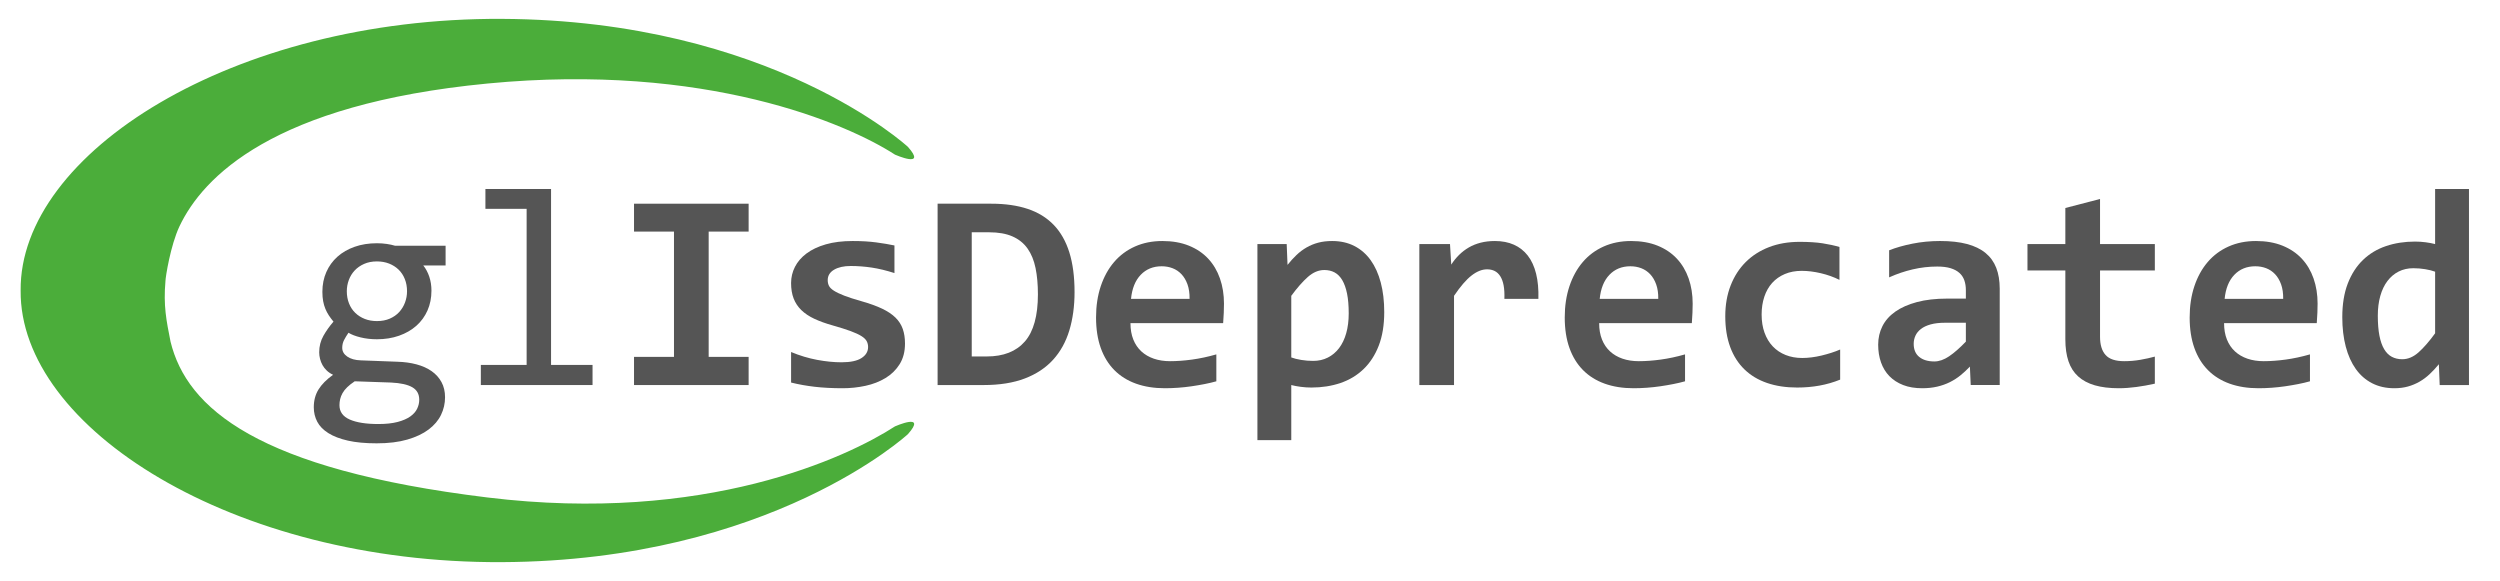
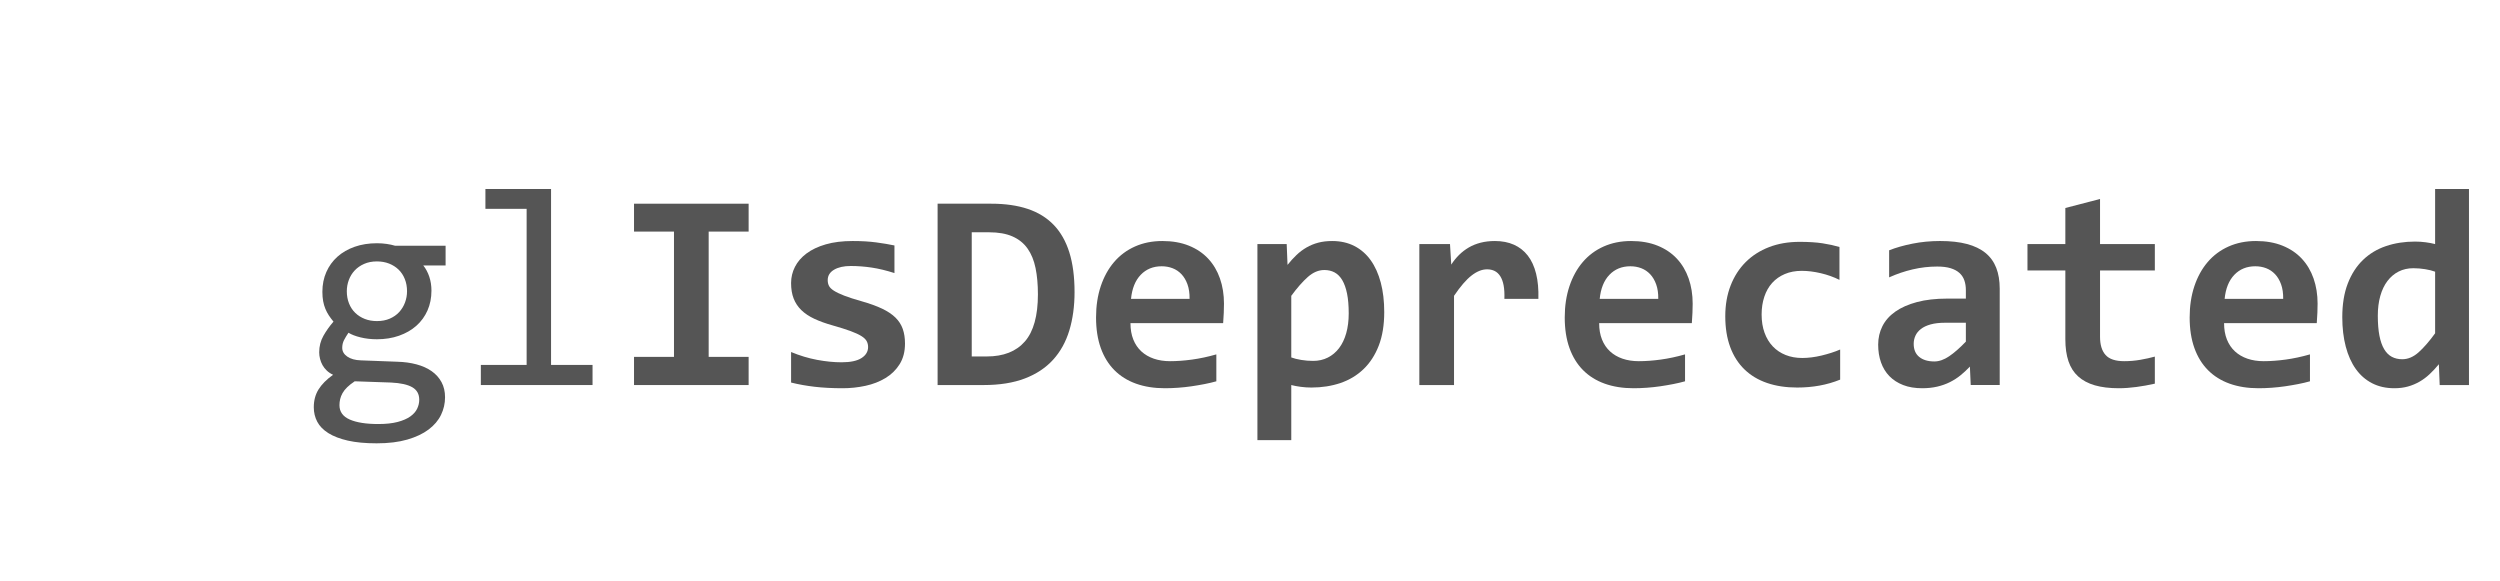
- <svg xmlns="http://www.w3.org/2000/svg" version="1.2" baseProfile="tiny" id="Layer_1" x="0px" y="0px" width="1126.14px" height="261.445px" viewBox="0 0 1126.14 261.445" overflow="scroll" xml:space="preserve">
-   <path fill="#4BAD3A" d="M76.825,153.93c7.357,29.932,38.984,57.502,142.804,70.167c98.066,11.984,161.988-18.063,183.541-32.047  c0,0,14.57-6.409,5.826,3.496c0,0-61.771,57.106-182.948,57.675C104.848,253.805,8.707,192.633,9.299,130.86  C8.717,69.086,104.848,7.906,226.048,8.498c121.2,0.583,182.948,57.675,182.948,57.675c8.744,9.905-5.826,3.496-5.826,3.496  c-21.557-13.984-85.203-41.527-183.541-32.047c-96.734,9.32-128.287,42.194-138.78,64.316c-4.037,8.52-6.315,23.031-6.315,24.649  C73.557,137.737,74.932,144.325,76.825,153.93z" />
+ <svg xmlns="http://www.w3.org/2000/svg" version="1.1" id="Layer_1" x="0px" y="0px" width="1126.14px" height="261.445px" viewBox="0 0 1126.14 261.445" enable-background="new 0 0 1126.14 261.445" xml:space="preserve">
  <g>
-     <path fill="#555555" d="M190.661,119.57c1.166,1.459,2.072,3.156,2.719,5.094c0.646,1.938,0.969,4.031,0.969,6.281   c0,3.25-0.594,6.219-1.781,8.906s-2.865,4.99-5.031,6.906c-2.167,1.917-4.761,3.406-7.781,4.469   c-3.021,1.063-6.344,1.594-9.969,1.594c-2.625,0-5.084-0.281-7.375-0.844c-2.292-0.563-4.104-1.26-5.438-2.094   c-0.792,1.167-1.459,2.271-2,3.313c-0.542,1.042-0.813,2.209-0.813,3.5c0,1.584,0.76,2.896,2.281,3.938   c1.521,1.042,3.531,1.604,6.031,1.688l16.5,0.625c3.125,0.084,6.01,0.479,8.656,1.188c2.646,0.709,4.916,1.729,6.813,3.063   c1.896,1.334,3.375,2.979,4.438,4.938s1.594,4.229,1.594,6.813c0,2.791-0.604,5.438-1.813,7.938   c-1.209,2.5-3.073,4.697-5.594,6.594c-2.521,1.896-5.719,3.406-9.594,4.531s-8.479,1.688-13.813,1.688   c-5.084,0-9.406-0.406-12.969-1.219s-6.49-1.938-8.781-3.375c-2.292-1.438-3.959-3.146-5-5.125   c-1.042-1.979-1.563-4.156-1.563-6.531c0-3.042,0.708-5.709,2.125-8c1.416-2.291,3.604-4.5,6.563-6.625   c-1.084-0.5-2.021-1.125-2.813-1.875c-0.792-0.75-1.438-1.572-1.938-2.469c-0.5-0.896-0.875-1.844-1.125-2.844   s-0.375-1.979-0.375-2.938c0-2.708,0.635-5.188,1.906-7.438c1.271-2.25,2.781-4.375,4.531-6.375   c-0.792-0.958-1.49-1.896-2.094-2.813c-0.604-0.916-1.125-1.906-1.563-2.969s-0.771-2.208-1-3.438   c-0.229-1.229-0.344-2.635-0.344-4.219c0-3.25,0.594-6.219,1.781-8.906s2.854-4.989,5-6.906c2.146-1.916,4.729-3.406,7.75-4.469   c3.021-1.063,6.364-1.594,10.031-1.594c1.541,0,3.021,0.104,4.438,0.313c1.416,0.209,2.666,0.479,3.75,0.813h22.75v8.875H190.661z    M152.911,182.507c0,2.958,1.541,5.114,4.625,6.469c3.083,1.354,7.375,2.031,12.875,2.031c3.458,0,6.364-0.313,8.719-0.938   c2.354-0.625,4.25-1.448,5.688-2.469c1.438-1.021,2.469-2.188,3.094-3.5s0.938-2.656,0.938-4.031c0-2.542-1.042-4.417-3.125-5.625   c-2.084-1.208-5.271-1.916-9.563-2.125l-16.375-0.563c-1.375,0.917-2.511,1.813-3.406,2.688c-0.896,0.875-1.594,1.76-2.094,2.656   c-0.5,0.896-0.854,1.791-1.063,2.688C153.015,180.684,152.911,181.59,152.911,182.507z M156.224,131.195c0,2,0.333,3.834,1,5.5   c0.666,1.667,1.604,3.084,2.813,4.25c1.208,1.167,2.635,2.073,4.281,2.719c1.646,0.646,3.469,0.969,5.469,0.969   c2.166,0,4.094-0.364,5.781-1.094c1.688-0.729,3.104-1.719,4.25-2.969c1.146-1.25,2.021-2.688,2.625-4.313   c0.604-1.625,0.906-3.313,0.906-5.063c0-2-0.334-3.833-1-5.5c-0.667-1.666-1.604-3.083-2.813-4.25   c-1.209-1.166-2.636-2.072-4.281-2.719c-1.646-0.646-3.469-0.969-5.469-0.969c-2.167,0-4.094,0.375-5.781,1.125   s-3.104,1.74-4.25,2.969c-1.146,1.229-2.021,2.656-2.625,4.281C156.525,127.757,156.224,129.445,156.224,131.195z" />
-     <path fill="#555555" d="M237.224,94.07h-18.563v-8.938h29.563v79.25h18.688v9.063h-50.313v-9.063h20.625V94.07z" />
+     <path fill="#555555" d="M190.661,119.57c1.166,1.459,2.072,3.156,2.719,5.094c0.646,1.938,0.969,4.031,0.969,6.281   c0,3.25-0.594,6.219-1.781,8.906c-1.187,2.687-2.865,4.989-5.031,6.905c-2.167,1.917-4.761,3.406-7.781,4.47   c-3.021,1.063-6.344,1.594-9.969,1.594c-2.625,0-5.084-0.281-7.375-0.844c-2.292-0.563-4.104-1.261-5.438-2.095   c-0.792,1.167-1.459,2.271-2,3.313c-0.542,1.042-0.813,2.209-0.813,3.5c0,1.584,0.76,2.896,2.281,3.938   c1.521,1.042,3.531,1.604,6.031,1.688l16.5,0.625c3.125,0.084,6.01,0.479,8.656,1.188s4.916,1.729,6.813,3.063   c1.896,1.334,3.375,2.979,4.438,4.938s1.594,4.229,1.594,6.813c0,2.791-0.604,5.438-1.813,7.938s-3.073,4.696-5.594,6.594   c-2.521,1.896-5.719,3.406-9.594,4.531s-8.479,1.688-13.813,1.688c-5.084,0-9.406-0.406-12.969-1.219   c-3.563-0.813-6.49-1.938-8.781-3.375c-2.292-1.438-3.959-3.146-5-5.125c-1.042-1.979-1.563-4.156-1.563-6.531   c0-3.042,0.708-5.709,2.125-8c1.416-2.291,3.604-4.5,6.563-6.625c-1.084-0.5-2.021-1.125-2.813-1.875s-1.438-1.572-1.938-2.469   s-0.875-1.844-1.125-2.844s-0.375-1.979-0.375-2.938c0-2.708,0.635-5.188,1.906-7.438s2.781-4.375,4.531-6.375   c-0.792-0.958-1.49-1.896-2.094-2.813c-0.604-0.916-1.125-1.906-1.563-2.969c-0.438-1.063-0.771-2.208-1-3.438   c-0.229-1.229-0.344-2.635-0.344-4.219c0-3.25,0.594-6.219,1.781-8.906c1.187-2.687,2.854-4.988,5-6.905   c2.146-1.916,4.729-3.406,7.75-4.47c3.021-1.063,6.364-1.594,10.031-1.594c1.541,0,3.021,0.104,4.438,0.313   c1.416,0.209,2.666,0.479,3.75,0.813h22.75v8.875h-10.059V119.57z M152.911,182.507c0,2.958,1.541,5.114,4.625,6.47   c3.083,1.354,7.375,2.03,12.875,2.03c3.458,0,6.364-0.313,8.719-0.938c2.354-0.625,4.25-1.448,5.688-2.469   c1.438-1.021,2.469-2.188,3.094-3.5c0.625-1.313,0.938-2.656,0.938-4.031c0-2.542-1.042-4.417-3.125-5.625   c-2.084-1.208-5.271-1.916-9.563-2.125l-16.375-0.563c-1.375,0.917-2.511,1.813-3.406,2.688c-0.896,0.875-1.594,1.76-2.094,2.656   c-0.5,0.896-0.854,1.791-1.063,2.688S152.911,181.59,152.911,182.507z M156.224,131.195c0,2,0.333,3.834,1,5.5   c0.666,1.667,1.604,3.084,2.813,4.25c1.208,1.167,2.635,2.073,4.281,2.719c1.646,0.646,3.469,0.969,5.469,0.969   c2.166,0,4.094-0.363,5.781-1.094c1.688-0.729,3.104-1.719,4.25-2.969s2.021-2.688,2.625-4.313s0.906-3.313,0.906-5.063   c0-2-0.334-3.833-1-5.5c-0.667-1.666-1.604-3.083-2.813-4.25c-1.209-1.166-2.636-2.072-4.281-2.719   c-1.646-0.646-3.469-0.97-5.469-0.97c-2.167,0-4.094,0.375-5.781,1.125s-3.104,1.74-4.25,2.97c-1.146,1.229-2.021,2.655-2.625,4.28   C156.525,127.757,156.224,129.445,156.224,131.195z" />
+     <path fill="#555555" d="M237.224,94.07h-18.563v-8.938h29.563v79.25h18.688v9.063h-50.313v-9.063h20.625V94.07L237.224,94.07z" />
    <path fill="#555555" d="M285.599,104.32V91.757h51.625v12.563h-18v56.438h18v12.688h-51.625v-12.688h18V104.32H285.599z" />
-     <path fill="#555555" d="M407.662,154.757c0,3.625-0.803,6.719-2.406,9.281c-1.604,2.563-3.729,4.646-6.375,6.25   c-2.646,1.604-5.646,2.771-9,3.5c-3.354,0.729-6.781,1.094-10.281,1.094c-4.667,0-8.875-0.219-12.625-0.656   s-7.292-1.072-10.625-1.906v-13.75c3.916,1.625,7.822,2.803,11.719,3.531c3.896,0.729,7.572,1.094,11.031,1.094   c4,0,6.989-0.635,8.969-1.906c1.979-1.271,2.969-2.927,2.969-4.969c0-0.958-0.209-1.833-0.625-2.625   c-0.417-0.791-1.198-1.552-2.344-2.281c-1.146-0.729-2.761-1.479-4.844-2.25c-2.084-0.771-4.813-1.635-8.188-2.594   c-3.125-0.875-5.865-1.864-8.219-2.969c-2.354-1.104-4.303-2.406-5.844-3.906c-1.542-1.5-2.698-3.239-3.469-5.219   c-0.771-1.979-1.156-4.302-1.156-6.969c0-2.583,0.583-5.021,1.75-7.313c1.166-2.291,2.906-4.302,5.219-6.031   c2.313-1.729,5.197-3.094,8.656-4.094c3.458-1,7.5-1.5,12.125-1.5c4,0,7.541,0.209,10.625,0.625   c3.083,0.417,5.813,0.875,8.188,1.375v12.438c-3.625-1.166-7.031-1.989-10.219-2.469c-3.188-0.479-6.344-0.719-9.469-0.719   s-5.636,0.563-7.531,1.688c-1.896,1.125-2.844,2.688-2.844,4.688c0,0.959,0.188,1.813,0.563,2.563s1.114,1.479,2.219,2.188   c1.104,0.709,2.646,1.448,4.625,2.219c1.979,0.771,4.594,1.615,7.844,2.531c3.666,1.042,6.75,2.156,9.25,3.344   s4.51,2.531,6.031,4.031c1.521,1.5,2.614,3.209,3.281,5.125C407.328,150.112,407.662,152.299,407.662,154.757z" />
-     <path fill="#555555" d="M484.037,131.57c0,6.334-0.781,12.084-2.344,17.25c-1.563,5.167-4,9.573-7.313,13.219   c-3.313,3.646-7.553,6.459-12.719,8.438c-5.167,1.979-11.354,2.969-18.563,2.969h-20.75V91.757h24.188   c6.25,0,11.719,0.781,16.406,2.344s8.594,3.969,11.719,7.219s5.469,7.375,7.031,12.375S484.037,124.654,484.037,131.57z    M467.537,132.57c0-4.416-0.354-8.354-1.063-11.813c-0.709-3.458-1.906-6.385-3.594-8.781c-1.688-2.396-3.948-4.219-6.781-5.469   c-2.834-1.25-6.354-1.875-10.563-1.875h-7.813v55.938h6.75c7.541,0,13.271-2.25,17.188-6.75   C465.578,149.32,467.537,142.237,467.537,132.57z" />
-     <path fill="#555555" d="M551.349,136.82c0,1.042-0.031,2.396-0.094,4.063c-0.063,1.667-0.156,3.229-0.281,4.688h-41.75   c0,2.792,0.427,5.25,1.281,7.375c0.854,2.125,2.063,3.906,3.625,5.344s3.438,2.531,5.625,3.281s4.614,1.125,7.281,1.125   c3.083,0,6.385-0.239,9.906-0.719c3.521-0.479,7.177-1.26,10.969-2.344v12.125c-1.625,0.459-3.396,0.875-5.313,1.25   c-1.917,0.375-3.875,0.708-5.875,1c-2,0.291-4.021,0.51-6.063,0.656c-2.042,0.146-4.021,0.219-5.938,0.219   c-4.834,0-9.167-0.688-13-2.063c-3.834-1.375-7.084-3.406-9.75-6.094c-2.667-2.688-4.709-6.01-6.125-9.969   c-1.417-3.958-2.125-8.541-2.125-13.75c0-5.166,0.708-9.864,2.125-14.094c1.416-4.229,3.416-7.854,6-10.875   c2.583-3.021,5.719-5.354,9.406-7c3.688-1.646,7.802-2.469,12.344-2.469c4.5,0,8.479,0.698,11.938,2.094   c3.458,1.396,6.354,3.344,8.688,5.844c2.333,2.5,4.104,5.479,5.313,8.938C550.745,128.904,551.349,132.695,551.349,136.82z    M535.849,134.632c0.041-2.5-0.271-4.677-0.938-6.531c-0.667-1.854-1.573-3.385-2.719-4.594c-1.146-1.208-2.479-2.104-4-2.688   c-1.521-0.583-3.156-0.875-4.906-0.875c-3.834,0-6.979,1.281-9.438,3.844c-2.459,2.563-3.917,6.178-4.375,10.844H535.849z" />
-     <path fill="#555555" d="M623.537,140.57c0,5.834-0.823,10.875-2.469,15.125c-1.646,4.25-3.938,7.781-6.875,10.594   s-6.406,4.896-10.406,6.25s-8.354,2.031-13.063,2.031c-1.584,0-3.167-0.104-4.75-0.313c-1.584-0.209-3.021-0.479-4.313-0.813   v24.813h-15.25v-88.313h13.188l0.375,9.375c1.291-1.625,2.635-3.104,4.031-4.438c1.396-1.333,2.906-2.469,4.531-3.406   s3.375-1.656,5.25-2.156s3.979-0.75,6.313-0.75c3.75,0,7.083,0.75,10,2.25c2.916,1.5,5.364,3.636,7.344,6.406   c1.979,2.771,3.489,6.125,4.531,10.063C623.015,131.226,623.537,135.654,623.537,140.57z M607.537,141.195   c0-3.5-0.25-6.479-0.75-8.938c-0.5-2.458-1.219-4.479-2.156-6.063c-0.938-1.583-2.084-2.739-3.438-3.469   c-1.354-0.729-2.906-1.094-4.656-1.094c-2.584,0-5.053,1.042-7.406,3.125c-2.354,2.084-4.844,4.917-7.469,8.5v27.75   c1.208,0.459,2.697,0.834,4.469,1.125c1.771,0.292,3.572,0.438,5.406,0.438c2.416,0,4.614-0.5,6.594-1.5   c1.979-1,3.666-2.416,5.063-4.25c1.396-1.833,2.469-4.072,3.219-6.719C607.162,147.455,607.537,144.487,607.537,141.195z" />
-     <path fill="#555555" d="M677.662,134.632c0.083-2.375-0.031-4.396-0.344-6.063c-0.313-1.666-0.813-3.041-1.5-4.125   c-0.688-1.083-1.531-1.875-2.531-2.375s-2.146-0.75-3.438-0.75c-2.25,0-4.573,0.928-6.969,2.781   c-2.396,1.854-5.031,4.906-7.906,9.156v40.188h-15.625v-63.5h13.813l0.563,9.25c1.041-1.625,2.219-3.083,3.531-4.375   c1.313-1.291,2.771-2.406,4.375-3.344c1.604-0.938,3.385-1.656,5.344-2.156c1.958-0.5,4.104-0.75,6.438-0.75   c3.208,0,6.052,0.553,8.531,1.656c2.479,1.104,4.563,2.74,6.25,4.906c1.688,2.167,2.938,4.886,3.75,8.156   c0.813,3.271,1.156,7.053,1.031,11.344H677.662z" />
-     <path fill="#555555" d="M762.474,136.82c0,1.042-0.031,2.396-0.094,4.063c-0.063,1.667-0.156,3.229-0.281,4.688h-41.75   c0,2.792,0.427,5.25,1.281,7.375c0.854,2.125,2.063,3.906,3.625,5.344s3.438,2.531,5.625,3.281s4.614,1.125,7.281,1.125   c3.083,0,6.385-0.239,9.906-0.719c3.521-0.479,7.177-1.26,10.969-2.344v12.125c-1.625,0.459-3.396,0.875-5.313,1.25   c-1.917,0.375-3.875,0.708-5.875,1c-2,0.291-4.021,0.51-6.063,0.656c-2.042,0.146-4.021,0.219-5.938,0.219   c-4.834,0-9.167-0.688-13-2.063c-3.834-1.375-7.084-3.406-9.75-6.094c-2.667-2.688-4.709-6.01-6.125-9.969   c-1.417-3.958-2.125-8.541-2.125-13.75c0-5.166,0.708-9.864,2.125-14.094c1.416-4.229,3.416-7.854,6-10.875   c2.583-3.021,5.719-5.354,9.406-7c3.688-1.646,7.802-2.469,12.344-2.469c4.5,0,8.479,0.698,11.938,2.094   c3.458,1.396,6.354,3.344,8.688,5.844c2.333,2.5,4.104,5.479,5.313,8.938C761.87,128.904,762.474,132.695,762.474,136.82z    M746.974,134.632c0.041-2.5-0.271-4.677-0.938-6.531c-0.667-1.854-1.573-3.385-2.719-4.594c-1.146-1.208-2.479-2.104-4-2.688   c-1.521-0.583-3.156-0.875-4.906-0.875c-3.834,0-6.979,1.281-9.438,3.844c-2.459,2.563-3.917,6.178-4.375,10.844H746.974z" />
-     <path fill="#555555" d="M828.912,171.007c-3,1.209-6.104,2.104-9.313,2.688c-3.209,0.583-6.563,0.875-10.063,0.875   c-5.042,0-9.563-0.688-13.563-2.063s-7.396-3.416-10.188-6.125c-2.792-2.708-4.928-6.063-6.406-10.063   c-1.479-4-2.219-8.625-2.219-13.875c0-5.083,0.802-9.688,2.406-13.813c1.604-4.125,3.864-7.646,6.781-10.563   c2.916-2.916,6.427-5.166,10.531-6.75c4.104-1.583,8.677-2.375,13.719-2.375c4.125,0,7.594,0.219,10.406,0.656   s5.344,0.99,7.594,1.656v14.813c-2.584-1.291-5.386-2.291-8.406-3c-3.021-0.708-5.886-1.063-8.594-1.063   c-2.834,0-5.375,0.479-7.625,1.438c-2.25,0.959-4.146,2.292-5.688,4c-1.542,1.709-2.719,3.781-3.531,6.219   s-1.219,5.115-1.219,8.031c0,3.042,0.438,5.771,1.313,8.188c0.875,2.417,2.114,4.469,3.719,6.156   c1.604,1.688,3.531,2.979,5.781,3.875c2.25,0.896,4.75,1.344,7.5,1.344c1.333,0,2.739-0.094,4.219-0.281   c1.479-0.188,2.958-0.458,4.438-0.813c1.479-0.354,2.938-0.76,4.375-1.219c1.438-0.458,2.781-0.958,4.031-1.5V171.007z" />
-     <path fill="#555555" d="M887.724,173.445l-0.375-8.313c-1.334,1.417-2.729,2.719-4.188,3.906c-1.459,1.188-3.063,2.219-4.813,3.094   s-3.656,1.552-5.719,2.031c-2.063,0.479-4.323,0.719-6.781,0.719c-3.25,0-6.104-0.479-8.563-1.438   c-2.459-0.958-4.521-2.291-6.188-4c-1.667-1.708-2.928-3.771-3.781-6.188c-0.854-2.416-1.281-5.083-1.281-8   c0-3,0.635-5.771,1.906-8.313c1.271-2.541,3.208-4.729,5.813-6.563c2.604-1.833,5.854-3.271,9.75-4.313   c3.896-1.041,8.469-1.563,13.719-1.563h8.313v-3.813c0-1.625-0.229-3.094-0.688-4.406c-0.459-1.313-1.198-2.427-2.219-3.344   c-1.021-0.916-2.344-1.625-3.969-2.125s-3.625-0.75-6-0.75c-3.75,0-7.448,0.428-11.094,1.281   c-3.646,0.854-7.178,2.053-10.594,3.594v-12.188c3.041-1.208,6.552-2.208,10.531-3c3.979-0.791,8.114-1.188,12.406-1.188   c4.708,0,8.75,0.448,12.125,1.344c3.375,0.896,6.156,2.24,8.344,4.031c2.188,1.792,3.802,4.031,4.844,6.719   c1.041,2.688,1.563,5.823,1.563,9.406v43.375H887.724z M885.537,145.382h-9.313c-2.584,0-4.771,0.25-6.563,0.75   c-1.792,0.5-3.25,1.188-4.375,2.063s-1.948,1.886-2.469,3.031c-0.521,1.146-0.781,2.365-0.781,3.656c0,2.584,0.833,4.553,2.5,5.906   c1.666,1.354,3.938,2.031,6.813,2.031c2.125,0,4.333-0.771,6.625-2.313c2.291-1.541,4.813-3.75,7.563-6.625V145.382z" />
-     <path fill="#555555" d="M970.662,172.82c-2.75,0.625-5.521,1.125-8.313,1.5c-2.792,0.375-5.438,0.563-7.938,0.563   c-4.167,0-7.761-0.438-10.781-1.313c-3.021-0.875-5.521-2.208-7.5-4c-1.979-1.791-3.438-4.072-4.375-6.844   c-0.938-2.771-1.406-6.072-1.406-9.906v-31h-17.063v-11.875h17.063v-16.25l15.625-4.063v20.313h24.688v11.875h-24.688v29.875   c0,3.625,0.833,6.365,2.5,8.219c1.666,1.854,4.458,2.781,8.375,2.781c2.5,0,4.938-0.208,7.313-0.625   c2.375-0.416,4.541-0.896,6.5-1.438V172.82z" />
-     <path fill="#555555" d="M1043.974,136.82c0,1.042-0.031,2.396-0.094,4.063c-0.063,1.667-0.156,3.229-0.281,4.688h-41.75   c0,2.792,0.427,5.25,1.281,7.375c0.854,2.125,2.063,3.906,3.625,5.344s3.438,2.531,5.625,3.281s4.614,1.125,7.281,1.125   c3.083,0,6.385-0.239,9.906-0.719c3.521-0.479,7.177-1.26,10.969-2.344v12.125c-1.625,0.459-3.396,0.875-5.313,1.25   c-1.917,0.375-3.875,0.708-5.875,1c-2,0.291-4.021,0.51-6.063,0.656c-2.042,0.146-4.021,0.219-5.938,0.219   c-4.834,0-9.167-0.688-13-2.063c-3.834-1.375-7.084-3.406-9.75-6.094c-2.667-2.688-4.709-6.01-6.125-9.969   c-1.417-3.958-2.125-8.541-2.125-13.75c0-5.166,0.708-9.864,2.125-14.094c1.416-4.229,3.416-7.854,6-10.875   c2.583-3.021,5.719-5.354,9.406-7c3.688-1.646,7.802-2.469,12.344-2.469c4.5,0,8.479,0.698,11.938,2.094   c3.458,1.396,6.354,3.344,8.688,5.844c2.333,2.5,4.104,5.479,5.313,8.938C1043.37,128.904,1043.974,132.695,1043.974,136.82z    M1028.474,134.632c0.041-2.5-0.271-4.677-0.938-6.531c-0.667-1.854-1.573-3.385-2.719-4.594c-1.146-1.208-2.479-2.104-4-2.688   c-1.521-0.583-3.156-0.875-4.906-0.875c-3.834,0-6.979,1.281-9.438,3.844c-2.459,2.563-3.917,6.178-4.375,10.844H1028.474z" />
-     <path fill="#555555" d="M1098.974,173.445l-0.375-9.375c-1.334,1.625-2.709,3.104-4.125,4.438   c-1.417,1.334-2.938,2.469-4.563,3.406s-3.365,1.666-5.219,2.188c-1.854,0.521-3.906,0.781-6.156,0.781c-3.75,0-7.084-0.75-10-2.25   c-2.917-1.5-5.365-3.635-7.344-6.406c-1.979-2.771-3.49-6.135-4.531-10.094c-1.042-3.958-1.563-8.375-1.563-13.25   c0-5.833,0.822-10.885,2.469-15.156c1.646-4.271,3.927-7.813,6.844-10.625c2.916-2.813,6.375-4.896,10.375-6.25   c4-1.354,8.354-2.031,13.063-2.031c1.583,0,3.177,0.104,4.781,0.313c1.604,0.209,3.031,0.479,4.281,0.813V85.132h15.25v88.313   H1098.974z M1071.099,142.195c0,3.5,0.239,6.49,0.719,8.969c0.479,2.479,1.188,4.511,2.125,6.094   c0.938,1.584,2.094,2.74,3.469,3.469c1.375,0.729,2.938,1.094,4.688,1.094c2.583,0,5.041-1.041,7.375-3.125   c2.333-2.083,4.813-4.938,7.438-8.563v-27.75c-1.209-0.458-2.698-0.833-4.469-1.125c-1.771-0.291-3.553-0.438-5.344-0.438   c-2.459,0-4.667,0.5-6.625,1.5c-1.959,1-3.636,2.417-5.031,4.25c-1.396,1.834-2.469,4.073-3.219,6.719   C1071.474,135.935,1071.099,138.904,1071.099,142.195z" />
+     <path fill="#555555" d="M407.662,154.757c0,3.625-0.803,6.72-2.406,9.281c-1.604,2.563-3.729,4.646-6.375,6.25   c-2.646,1.604-5.646,2.771-9,3.5c-3.354,0.729-6.781,1.094-10.281,1.094c-4.667,0-8.875-0.219-12.625-0.655   c-3.75-0.438-7.292-1.072-10.625-1.906v-13.75c3.916,1.625,7.822,2.803,11.72,3.531c3.896,0.729,7.571,1.094,11.03,1.094   c4,0,6.989-0.635,8.97-1.906c1.979-1.271,2.969-2.927,2.969-4.969c0-0.958-0.209-1.833-0.625-2.625   c-0.417-0.791-1.198-1.552-2.344-2.281c-1.146-0.729-2.762-1.479-4.845-2.25c-2.084-0.771-4.813-1.635-8.188-2.594   c-3.125-0.875-5.865-1.864-8.219-2.969c-2.354-1.104-4.304-2.406-5.845-3.906c-1.542-1.5-2.697-3.239-3.469-5.219   c-0.771-1.979-1.156-4.303-1.156-6.97c0-2.583,0.583-5.021,1.75-7.313c1.166-2.291,2.906-4.302,5.22-6.031   c2.313-1.729,5.196-3.094,8.655-4.094c3.458-1,7.5-1.5,12.125-1.5c4,0,7.541,0.209,10.625,0.625   c3.083,0.417,5.813,0.875,8.188,1.375v12.438c-3.625-1.166-7.031-1.988-10.219-2.469c-3.188-0.479-6.345-0.719-9.47-0.719   s-5.636,0.563-7.53,1.688c-1.896,1.125-2.845,2.688-2.845,4.688c0,0.959,0.188,1.813,0.563,2.563s1.114,1.479,2.219,2.188   s2.646,1.448,4.625,2.219c1.979,0.771,4.594,1.615,7.844,2.531c3.666,1.042,6.75,2.156,9.25,3.344   c2.5,1.188,4.511,2.531,6.031,4.031c1.521,1.5,2.614,3.209,3.281,5.125C407.328,150.112,407.662,152.299,407.662,154.757z" />
+     <path fill="#555555" d="M484.037,131.57c0,6.334-0.781,12.084-2.344,17.25c-1.563,5.167-4,9.573-7.313,13.219   c-3.313,3.646-7.553,6.459-12.719,8.438c-5.167,1.979-11.354,2.969-18.563,2.969h-20.75V91.757h24.188   c6.25,0,11.719,0.781,16.406,2.345c4.687,1.563,8.594,3.969,11.719,7.219s5.469,7.375,7.031,12.375   C483.254,118.695,484.037,124.654,484.037,131.57z M467.537,132.57c0-4.416-0.354-8.354-1.063-11.813   c-0.709-3.458-1.905-6.385-3.594-8.78c-1.688-2.396-3.948-4.22-6.781-5.47c-2.834-1.25-6.354-1.875-10.563-1.875h-7.813v55.938   h6.75c7.541,0,13.271-2.25,17.188-6.75S467.537,142.237,467.537,132.57z" />
+     <path fill="#555555" d="M551.349,136.82c0,1.042-0.03,2.396-0.094,4.063c-0.063,1.668-0.156,3.229-0.281,4.688h-41.75   c0,2.792,0.428,5.25,1.281,7.375c0.854,2.125,2.063,3.906,3.625,5.344c1.563,1.438,3.438,2.531,5.625,3.281   c2.188,0.75,4.614,1.125,7.281,1.125c3.083,0,6.385-0.239,9.906-0.719c3.521-0.479,7.177-1.26,10.969-2.344v12.125   c-1.625,0.459-3.396,0.875-5.313,1.25s-3.875,0.707-5.875,1c-2,0.29-4.021,0.51-6.063,0.655c-2.042,0.146-4.021,0.22-5.938,0.22   c-4.834,0-9.167-0.688-13-2.063c-3.834-1.375-7.084-3.406-9.75-6.094c-2.667-2.688-4.709-6.01-6.125-9.97   c-1.417-3.957-2.125-8.54-2.125-13.75c0-5.165,0.708-9.863,2.125-14.094c1.416-4.229,3.416-7.854,6-10.875   c2.583-3.021,5.72-5.354,9.406-7c3.688-1.646,7.802-2.469,12.344-2.469c4.5,0,8.479,0.698,11.938,2.094   c3.458,1.396,6.354,3.344,8.688,5.844c2.333,2.5,4.104,5.479,5.313,8.938S551.349,132.695,551.349,136.82z M535.849,134.632   c0.041-2.5-0.271-4.677-0.938-6.53c-0.667-1.854-1.573-3.386-2.719-4.595c-1.146-1.208-2.479-2.104-4-2.688   c-1.521-0.583-3.156-0.875-4.906-0.875c-3.834,0-6.979,1.281-9.438,3.844c-2.459,2.563-3.917,6.178-4.375,10.844H535.849   L535.849,134.632z" />
+     <path fill="#555555" d="M623.537,140.57c0,5.834-0.822,10.875-2.469,15.125s-3.938,7.781-6.875,10.594   c-2.938,2.813-6.406,4.896-10.406,6.25c-4,1.354-8.354,2.031-13.063,2.031c-1.584,0-3.168-0.104-4.75-0.313   c-1.584-0.209-3.021-0.479-4.313-0.813v24.813h-15.25v-88.313h13.188l0.375,9.375c1.291-1.625,2.635-3.104,4.031-4.438   c1.396-1.333,2.906-2.469,4.531-3.405c1.625-0.938,3.375-1.656,5.25-2.156s3.979-0.75,6.313-0.75c3.75,0,7.082,0.75,10,2.25   c2.916,1.5,5.363,3.636,7.344,6.406c1.979,2.771,3.488,6.125,4.531,10.063C623.015,131.226,623.537,135.654,623.537,140.57z    M607.537,141.195c0-3.5-0.25-6.479-0.75-8.938c-0.5-2.458-1.219-4.479-2.156-6.063c-0.938-1.583-2.084-2.739-3.438-3.469   s-2.906-1.095-4.656-1.095c-2.584,0-5.053,1.042-7.406,3.125c-2.354,2.084-4.844,4.917-7.469,8.5v27.75   c1.209,0.459,2.697,0.834,4.469,1.125c1.771,0.292,3.572,0.438,5.406,0.438c2.416,0,4.615-0.5,6.594-1.5   c1.98-1,3.666-2.416,5.064-4.25c1.395-1.833,2.469-4.072,3.219-6.719C607.162,147.455,607.537,144.487,607.537,141.195z" />
+     <path fill="#555555" d="M677.662,134.632c0.084-2.375-0.031-4.396-0.344-6.063c-0.313-1.666-0.813-3.041-1.5-4.125   c-0.688-1.083-1.531-1.875-2.531-2.375s-2.146-0.75-3.438-0.75c-2.25,0-4.572,0.928-6.969,2.781s-5.031,4.905-7.906,9.155v40.188   h-15.625v-63.5h13.813l0.563,9.25c1.041-1.625,2.221-3.083,3.531-4.375c1.314-1.291,2.771-2.406,4.375-3.344   c1.605-0.938,3.385-1.656,5.344-2.156s4.105-0.75,6.439-0.75c3.207,0,6.051,0.553,8.531,1.656c2.479,1.104,4.563,2.739,6.25,4.905   c1.688,2.167,2.938,4.887,3.75,8.156c0.813,3.271,1.154,7.053,1.029,11.344L677.662,134.632L677.662,134.632z" />
+     <path fill="#555555" d="M762.474,136.82c0,1.042-0.031,2.396-0.094,4.063c-0.063,1.668-0.156,3.229-0.281,4.688h-41.75   c0,2.792,0.428,5.25,1.281,7.375s2.063,3.906,3.625,5.344c1.563,1.438,3.438,2.531,5.625,3.281s4.613,1.125,7.281,1.125   c3.082,0,6.385-0.239,9.906-0.719c3.52-0.479,7.176-1.26,10.969-2.344v12.125c-1.625,0.459-3.396,0.875-5.314,1.25   c-1.916,0.375-3.875,0.707-5.875,1c-2,0.29-4.02,0.51-6.063,0.655c-2.041,0.146-4.021,0.22-5.938,0.22   c-4.834,0-9.168-0.688-13-2.063c-3.834-1.375-7.084-3.406-9.75-6.094c-2.668-2.688-4.709-6.01-6.125-9.97   c-1.418-3.957-2.125-8.54-2.125-13.75c0-5.165,0.707-9.863,2.125-14.094c1.416-4.229,3.416-7.854,6-10.875   c2.582-3.021,5.719-5.354,9.406-7c3.688-1.646,7.801-2.469,12.344-2.469c4.5,0,8.479,0.698,11.938,2.094   c3.459,1.396,6.354,3.344,8.688,5.844s4.105,5.479,5.314,8.938S762.474,132.695,762.474,136.82z M746.974,134.632   c0.041-2.5-0.271-4.677-0.938-6.53c-0.668-1.854-1.574-3.386-2.719-4.595c-1.146-1.208-2.48-2.104-4-2.688   c-1.521-0.583-3.156-0.875-4.906-0.875c-3.834,0-6.98,1.281-9.439,3.844c-2.459,2.563-3.916,6.178-4.375,10.844H746.974   L746.974,134.632z" />
+     <path fill="#555555" d="M828.912,171.007c-3,1.209-6.104,2.104-9.313,2.688c-3.209,0.583-6.563,0.875-10.063,0.875   c-5.043,0-9.564-0.688-13.564-2.063s-7.395-3.416-10.188-6.125c-2.791-2.708-4.928-6.063-6.406-10.063s-2.219-8.625-2.219-13.875   c0-5.083,0.803-9.688,2.406-13.813s3.863-7.646,6.781-10.563c2.916-2.916,6.428-5.166,10.531-6.75   c4.104-1.583,8.676-2.375,13.719-2.375c4.125,0,7.594,0.219,10.406,0.656c2.813,0.437,5.344,0.989,7.594,1.655v14.813   c-2.584-1.291-5.387-2.291-8.406-3c-3.021-0.708-5.887-1.063-8.594-1.063c-2.834,0-5.375,0.479-7.625,1.438s-4.146,2.292-5.688,4   c-1.543,1.709-2.719,3.781-3.531,6.219c-0.813,2.438-1.219,5.115-1.219,8.031c0,3.042,0.438,5.771,1.313,8.188   s2.113,4.47,3.719,6.156c1.604,1.688,3.531,2.979,5.781,3.875c2.25,0.896,4.75,1.344,7.5,1.344c1.332,0,2.738-0.094,4.219-0.28   c1.479-0.188,2.959-0.458,4.438-0.813c1.48-0.354,2.939-0.76,4.375-1.219c1.439-0.458,2.781-0.958,4.031-1.5v13.563H828.912z" />
+     <path fill="#555555" d="M887.724,173.445l-0.375-8.313c-1.334,1.417-2.729,2.72-4.188,3.906c-1.459,1.188-3.064,2.219-4.814,3.094   s-3.654,1.553-5.719,2.031c-2.063,0.479-4.322,0.719-6.781,0.719c-3.25,0-6.104-0.479-8.563-1.438   c-2.459-0.958-4.521-2.291-6.188-4c-1.668-1.708-2.928-3.771-3.781-6.188c-0.854-2.416-1.281-5.083-1.281-8   c0-3,0.635-5.771,1.906-8.313c1.271-2.541,3.209-4.729,5.813-6.563c2.605-1.833,5.855-3.271,9.75-4.313   c3.896-1.041,8.469-1.563,13.719-1.563h8.314v-3.813c0-1.625-0.23-3.094-0.689-4.406s-1.197-2.427-2.219-3.344   c-1.02-0.916-2.344-1.625-3.969-2.125s-3.625-0.75-6-0.75c-3.75,0-7.447,0.428-11.094,1.281s-7.178,2.053-10.594,3.594v-12.188   c3.041-1.208,6.553-2.208,10.531-3c3.979-0.791,8.113-1.188,12.406-1.188c4.707,0,8.75,0.448,12.125,1.344   c3.375,0.896,6.156,2.24,8.344,4.031c2.188,1.792,3.801,4.031,4.844,6.719c1.041,2.688,1.563,5.823,1.563,9.406v43.375h-13.061   V173.445z M885.537,145.382h-9.313c-2.584,0-4.771,0.25-6.563,0.75c-1.793,0.5-3.25,1.188-4.375,2.063s-1.949,1.886-2.469,3.031   c-0.521,1.146-0.781,2.364-0.781,3.655c0,2.584,0.832,4.554,2.5,5.906c1.666,1.354,3.938,2.031,6.813,2.031   c2.125,0,4.332-0.771,6.625-2.313c2.291-1.541,4.813-3.75,7.563-6.625V145.382z" />
+     <path fill="#555555" d="M970.662,172.82c-2.75,0.625-5.521,1.125-8.313,1.5c-2.793,0.375-5.438,0.563-7.938,0.563   c-4.168,0-7.762-0.438-10.781-1.313c-3.021-0.875-5.521-2.208-7.5-4c-1.979-1.791-3.438-4.072-4.375-6.844   s-1.406-6.072-1.406-9.906v-31h-17.063v-11.875h17.063v-16.25l15.625-4.063v20.313h24.688v11.875h-24.688v29.875   c0,3.625,0.832,6.365,2.5,8.219c1.666,1.854,4.457,2.781,8.375,2.781c2.5,0,4.938-0.208,7.313-0.625   c2.375-0.416,4.541-0.896,6.5-1.438V172.82z" />
+     <path fill="#555555" d="M1043.974,136.82c0,1.042-0.031,2.396-0.094,4.063c-0.063,1.668-0.156,3.229-0.281,4.688h-41.75   c0,2.792,0.428,5.25,1.281,7.375s2.063,3.906,3.625,5.344c1.563,1.438,3.438,2.531,5.625,3.281s4.613,1.125,7.281,1.125   c3.082,0,6.385-0.239,9.906-0.719c3.52-0.479,7.176-1.26,10.969-2.344v12.125c-1.625,0.459-3.396,0.875-5.314,1.25   c-1.916,0.375-3.875,0.707-5.875,1c-2,0.29-4.02,0.51-6.063,0.655c-2.041,0.146-4.021,0.22-5.938,0.22   c-4.834,0-9.168-0.688-13-2.063c-3.834-1.375-7.084-3.406-9.75-6.094c-2.668-2.688-4.709-6.01-6.125-9.97   c-1.418-3.957-2.125-8.54-2.125-13.75c0-5.165,0.707-9.863,2.125-14.094c1.416-4.229,3.416-7.854,6-10.875   c2.582-3.021,5.719-5.354,9.406-7c3.688-1.646,7.801-2.469,12.344-2.469c4.5,0,8.479,0.698,11.938,2.094   c3.459,1.396,6.354,3.344,8.688,5.844s4.105,5.479,5.314,8.938S1043.974,132.695,1043.974,136.82z M1028.474,134.632   c0.041-2.5-0.271-4.677-0.938-6.53c-0.668-1.854-1.574-3.386-2.719-4.595c-1.146-1.208-2.48-2.104-4-2.688   c-1.521-0.583-3.156-0.875-4.906-0.875c-3.834,0-6.98,1.281-9.439,3.844c-2.459,2.563-3.916,6.178-4.375,10.844H1028.474   L1028.474,134.632z" />
+     <path fill="#555555" d="M1098.974,173.445l-0.375-9.375c-1.334,1.625-2.709,3.104-4.125,4.438c-1.418,1.335-2.938,2.47-4.563,3.406   c-1.625,0.938-3.365,1.666-5.219,2.188c-1.855,0.521-3.906,0.781-6.156,0.781c-3.75,0-7.084-0.75-10-2.25   c-2.918-1.5-5.365-3.636-7.344-6.406c-1.98-2.771-3.49-6.135-4.531-10.094c-1.043-3.958-1.564-8.375-1.564-13.25   c0-5.833,0.822-10.886,2.471-15.156c1.645-4.271,3.926-7.813,6.844-10.625c2.916-2.813,6.375-4.896,10.375-6.25   c4-1.354,8.354-2.031,13.063-2.031c1.582,0,3.178,0.104,4.781,0.313s3.031,0.479,4.281,0.813V85.132h15.25v88.313H1098.974z    M1071.099,142.195c0,3.5,0.238,6.49,0.719,8.969c0.479,2.479,1.188,4.511,2.125,6.094c0.938,1.584,2.094,2.74,3.469,3.47   c1.375,0.729,2.938,1.094,4.688,1.094c2.584,0,5.041-1.041,7.375-3.125c2.334-2.083,4.814-4.938,7.439-8.563v-27.75   c-1.209-0.458-2.699-0.833-4.469-1.125c-1.771-0.291-3.555-0.438-5.346-0.438c-2.459,0-4.666,0.5-6.625,1.5   s-3.635,2.417-5.029,4.25c-1.396,1.834-2.471,4.073-3.221,6.719C1071.474,135.935,1071.099,138.904,1071.099,142.195z" />
  </g>
</svg>
